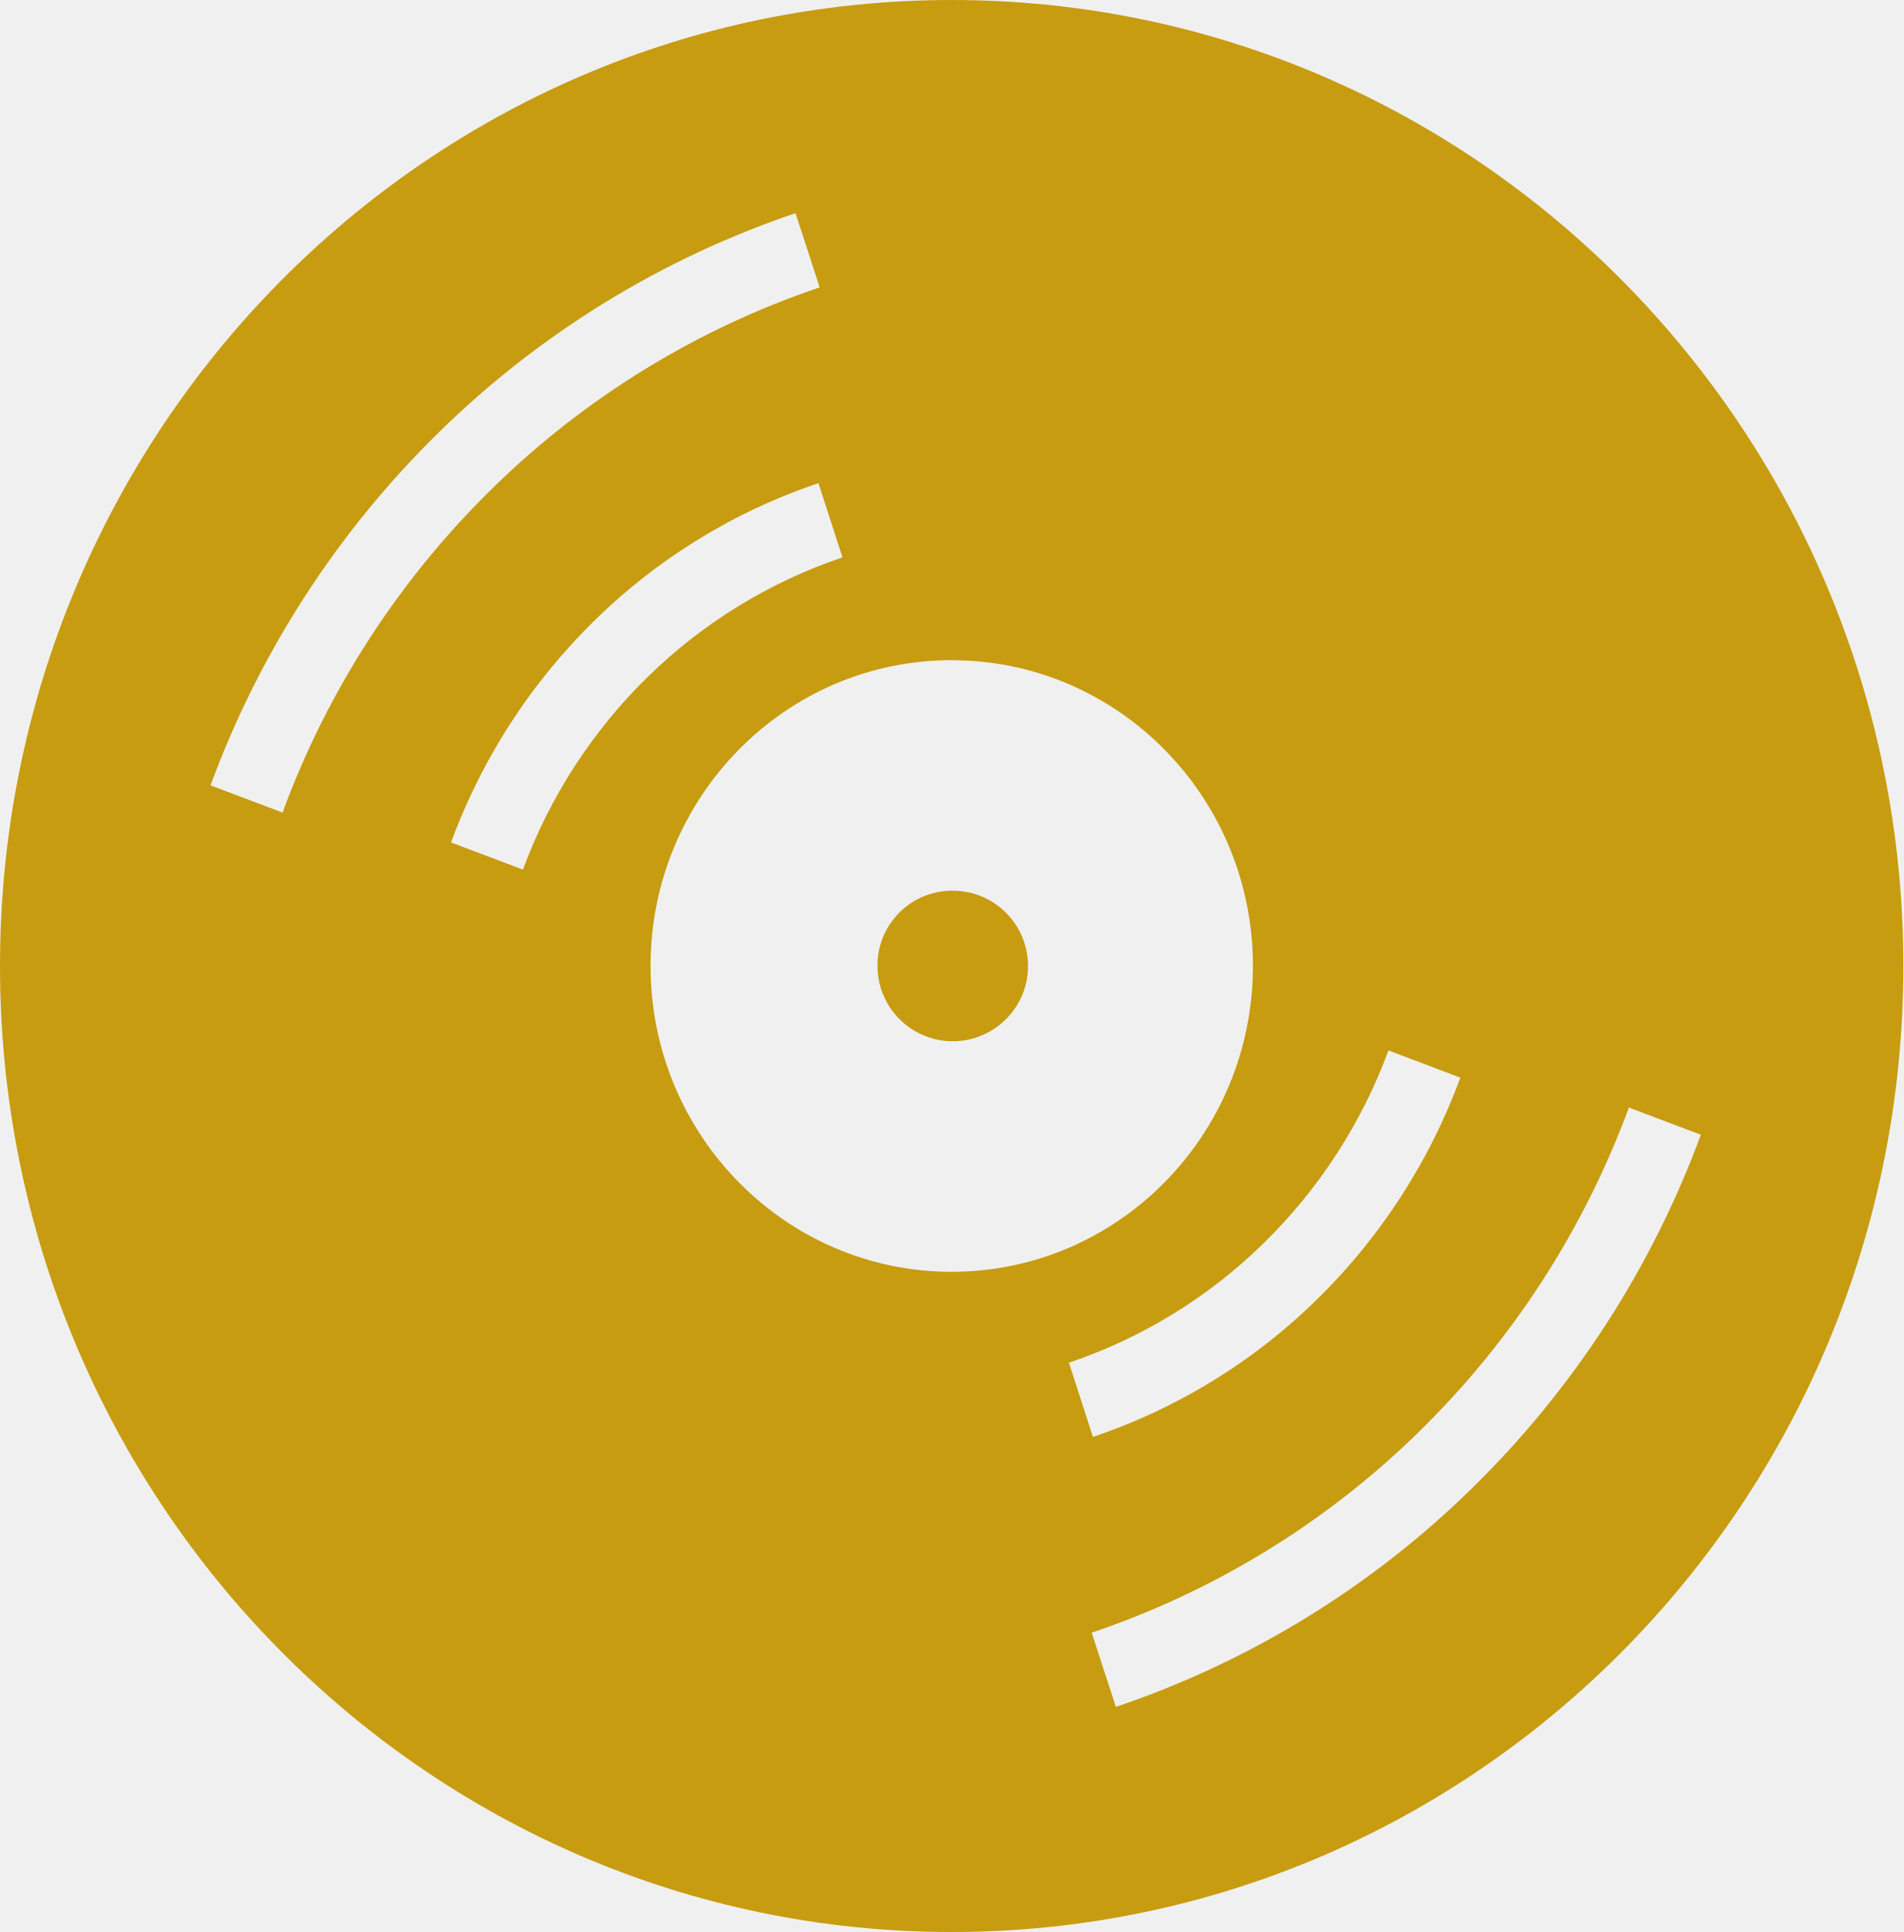
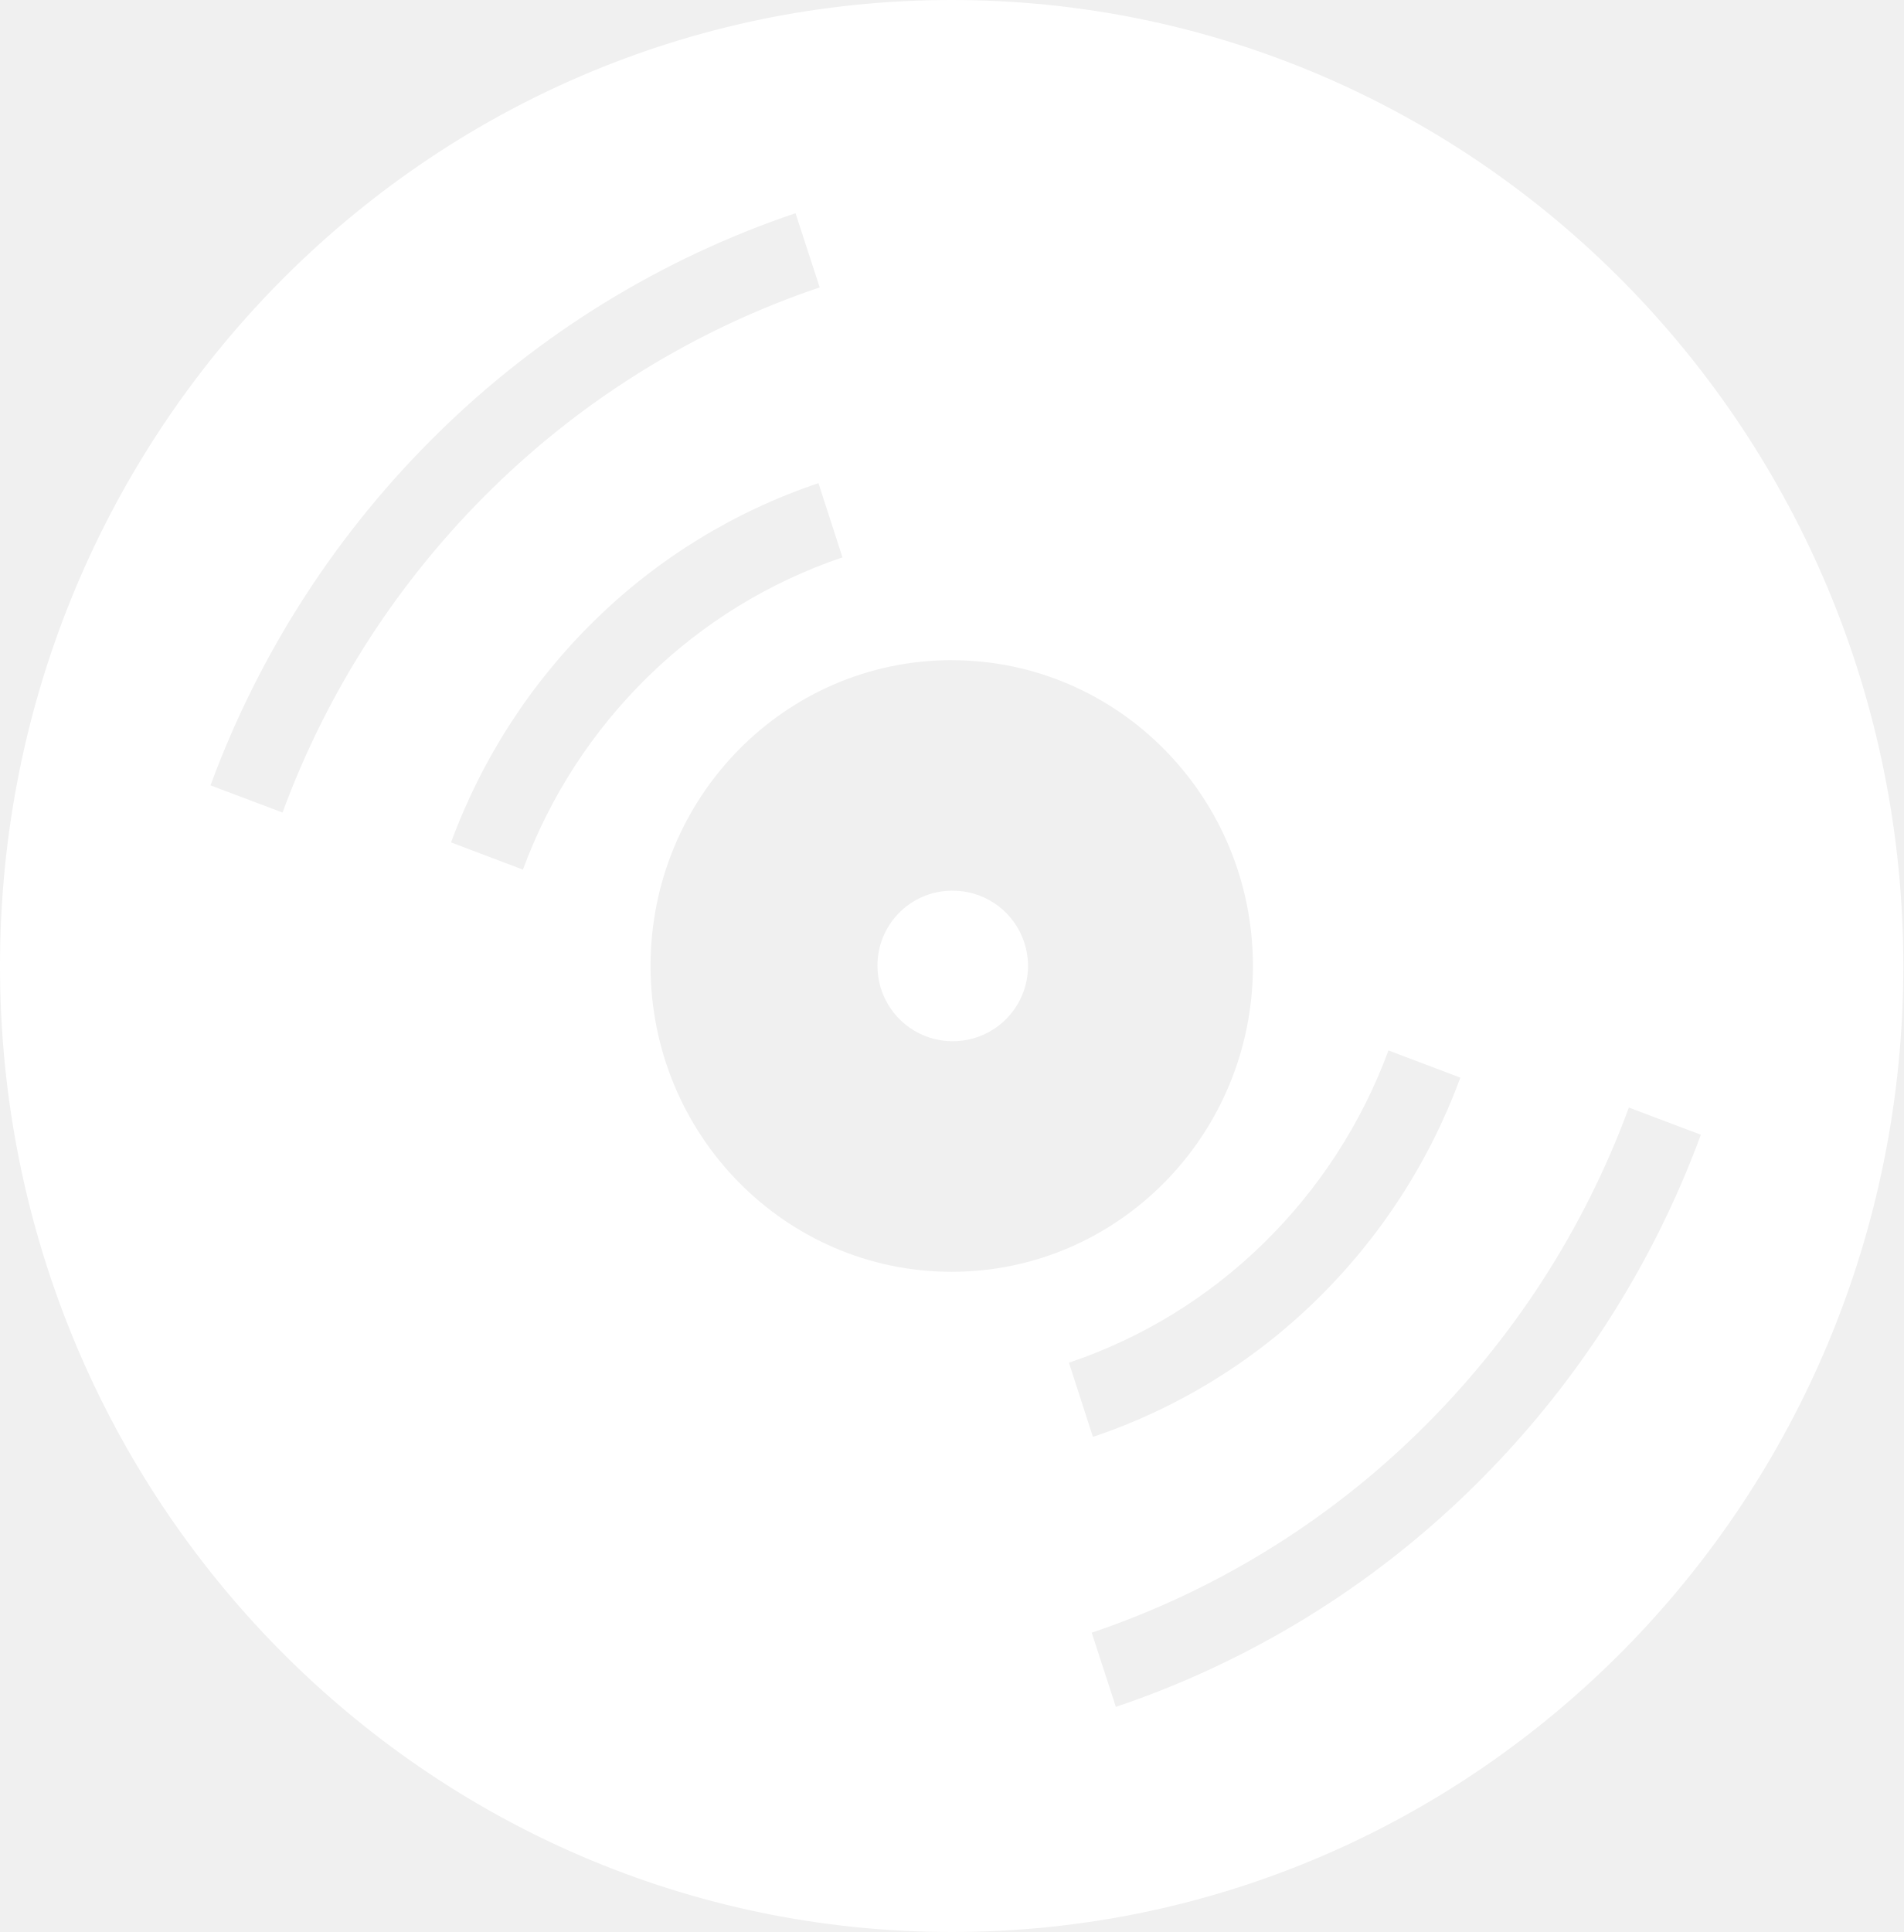
<svg xmlns="http://www.w3.org/2000/svg" id="_5113680251606259998" data-name="5113680251606259998" width="240.189" height="243.784" viewBox="0 0 240.189 243.784">
-   <path id="Path_2" data-name="Path 2" d="M120.095,0c66.322,0,120.095,54.578,120.095,121.892S186.417,243.784,120.095,243.784,0,189.207,0,121.892,53.773,0,120.095,0Zm0,112.389a9.5,9.5,0,1,1-9.363,9.5,9.435,9.435,0,0,1,9.363-9.5Zm0-29.084c20.993,0,38.018,17.28,38.018,38.587s-17.025,38.587-38.018,38.587-38-17.28-38-38.587S99.1,83.3,120.095,83.3ZM26.564,99.1a120.667,120.667,0,0,1,28.87-44.6,118.342,118.342,0,0,1,44.957-27.6l3.049,9.364A108.632,108.632,0,0,0,62.158,61.6a110.73,110.73,0,0,0-26.505,40.928L26.564,99.1Zm30.356,7.2A75.74,75.74,0,0,1,75.04,78.286a73.985,73.985,0,0,1,28.245-17.32l3.03,9.364A64.84,64.84,0,0,0,81.764,85.388,65.932,65.932,0,0,0,65.99,109.731L56.92,106.3Zm127.366,29.679a75.74,75.74,0,0,1-18.12,28.013,73.985,73.985,0,0,1-28.245,17.32l-3.03-9.364a64.446,64.446,0,0,0,24.551-15.058,65.932,65.932,0,0,0,15.774-24.343l9.07,3.432Zm30.356,7.2a120.99,120.99,0,0,1-28.87,44.6,118.1,118.1,0,0,1-44.957,27.6l-3.049-9.364a108.632,108.632,0,0,0,41.283-25.335,110.73,110.73,0,0,0,26.505-40.928l9.089,3.432Z" fill="#c79c10" fill-rule="evenodd" />
+   <path id="Path_2" data-name="Path 2" d="M120.095,0c66.322,0,120.095,54.578,120.095,121.892S186.417,243.784,120.095,243.784,0,189.207,0,121.892,53.773,0,120.095,0Zm0,112.389a9.5,9.5,0,1,1-9.363,9.5,9.435,9.435,0,0,1,9.363-9.5Zm0-29.084c20.993,0,38.018,17.28,38.018,38.587s-17.025,38.587-38.018,38.587-38-17.28-38-38.587S99.1,83.3,120.095,83.3ZM26.564,99.1a120.667,120.667,0,0,1,28.87-44.6,118.342,118.342,0,0,1,44.957-27.6l3.049,9.364A108.632,108.632,0,0,0,62.158,61.6a110.73,110.73,0,0,0-26.505,40.928L26.564,99.1Zm30.356,7.2A75.74,75.74,0,0,1,75.04,78.286a73.985,73.985,0,0,1,28.245-17.32l3.03,9.364A64.84,64.84,0,0,0,81.764,85.388,65.932,65.932,0,0,0,65.99,109.731L56.92,106.3Zm127.366,29.679a75.74,75.74,0,0,1-18.12,28.013,73.985,73.985,0,0,1-28.245,17.32l-3.03-9.364a64.446,64.446,0,0,0,24.551-15.058,65.932,65.932,0,0,0,15.774-24.343l9.07,3.432Zm30.356,7.2a120.99,120.99,0,0,1-28.87,44.6,118.1,118.1,0,0,1-44.957,27.6l-3.049-9.364a108.632,108.632,0,0,0,41.283-25.335,110.73,110.73,0,0,0,26.505-40.928l9.089,3.432Z" fill="#fff" fill-rule="evenodd" />
</svg>
